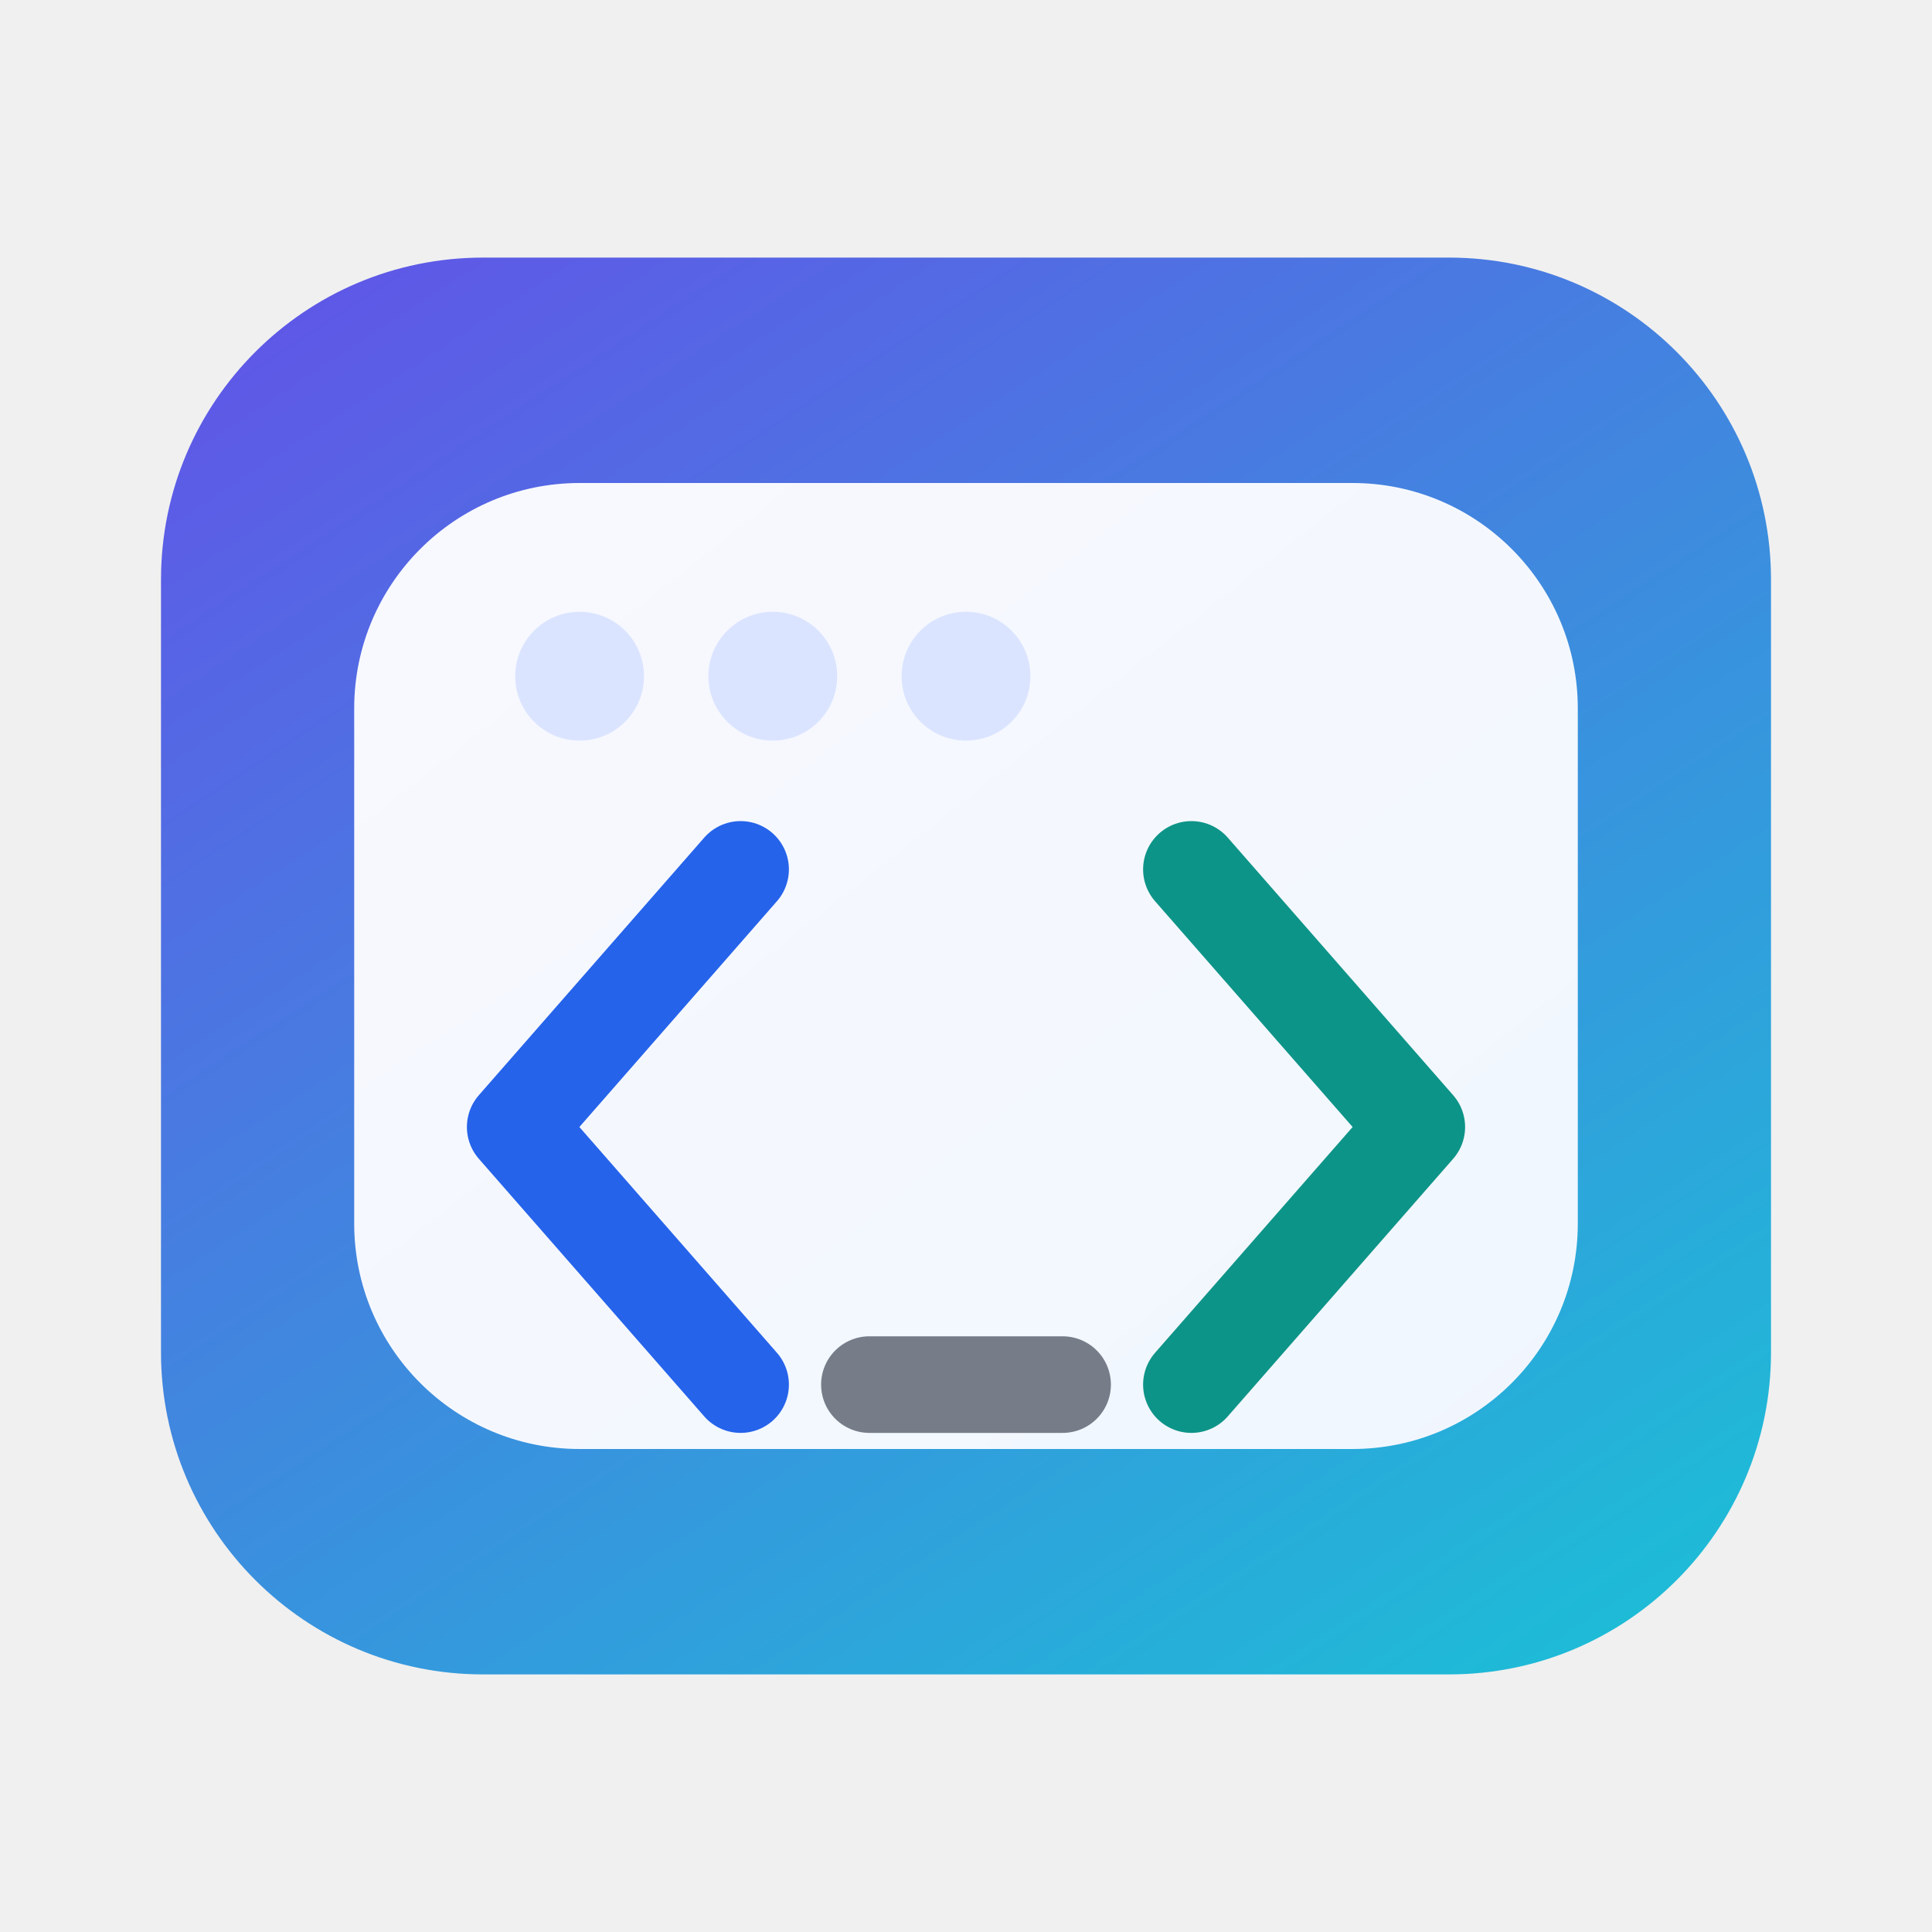
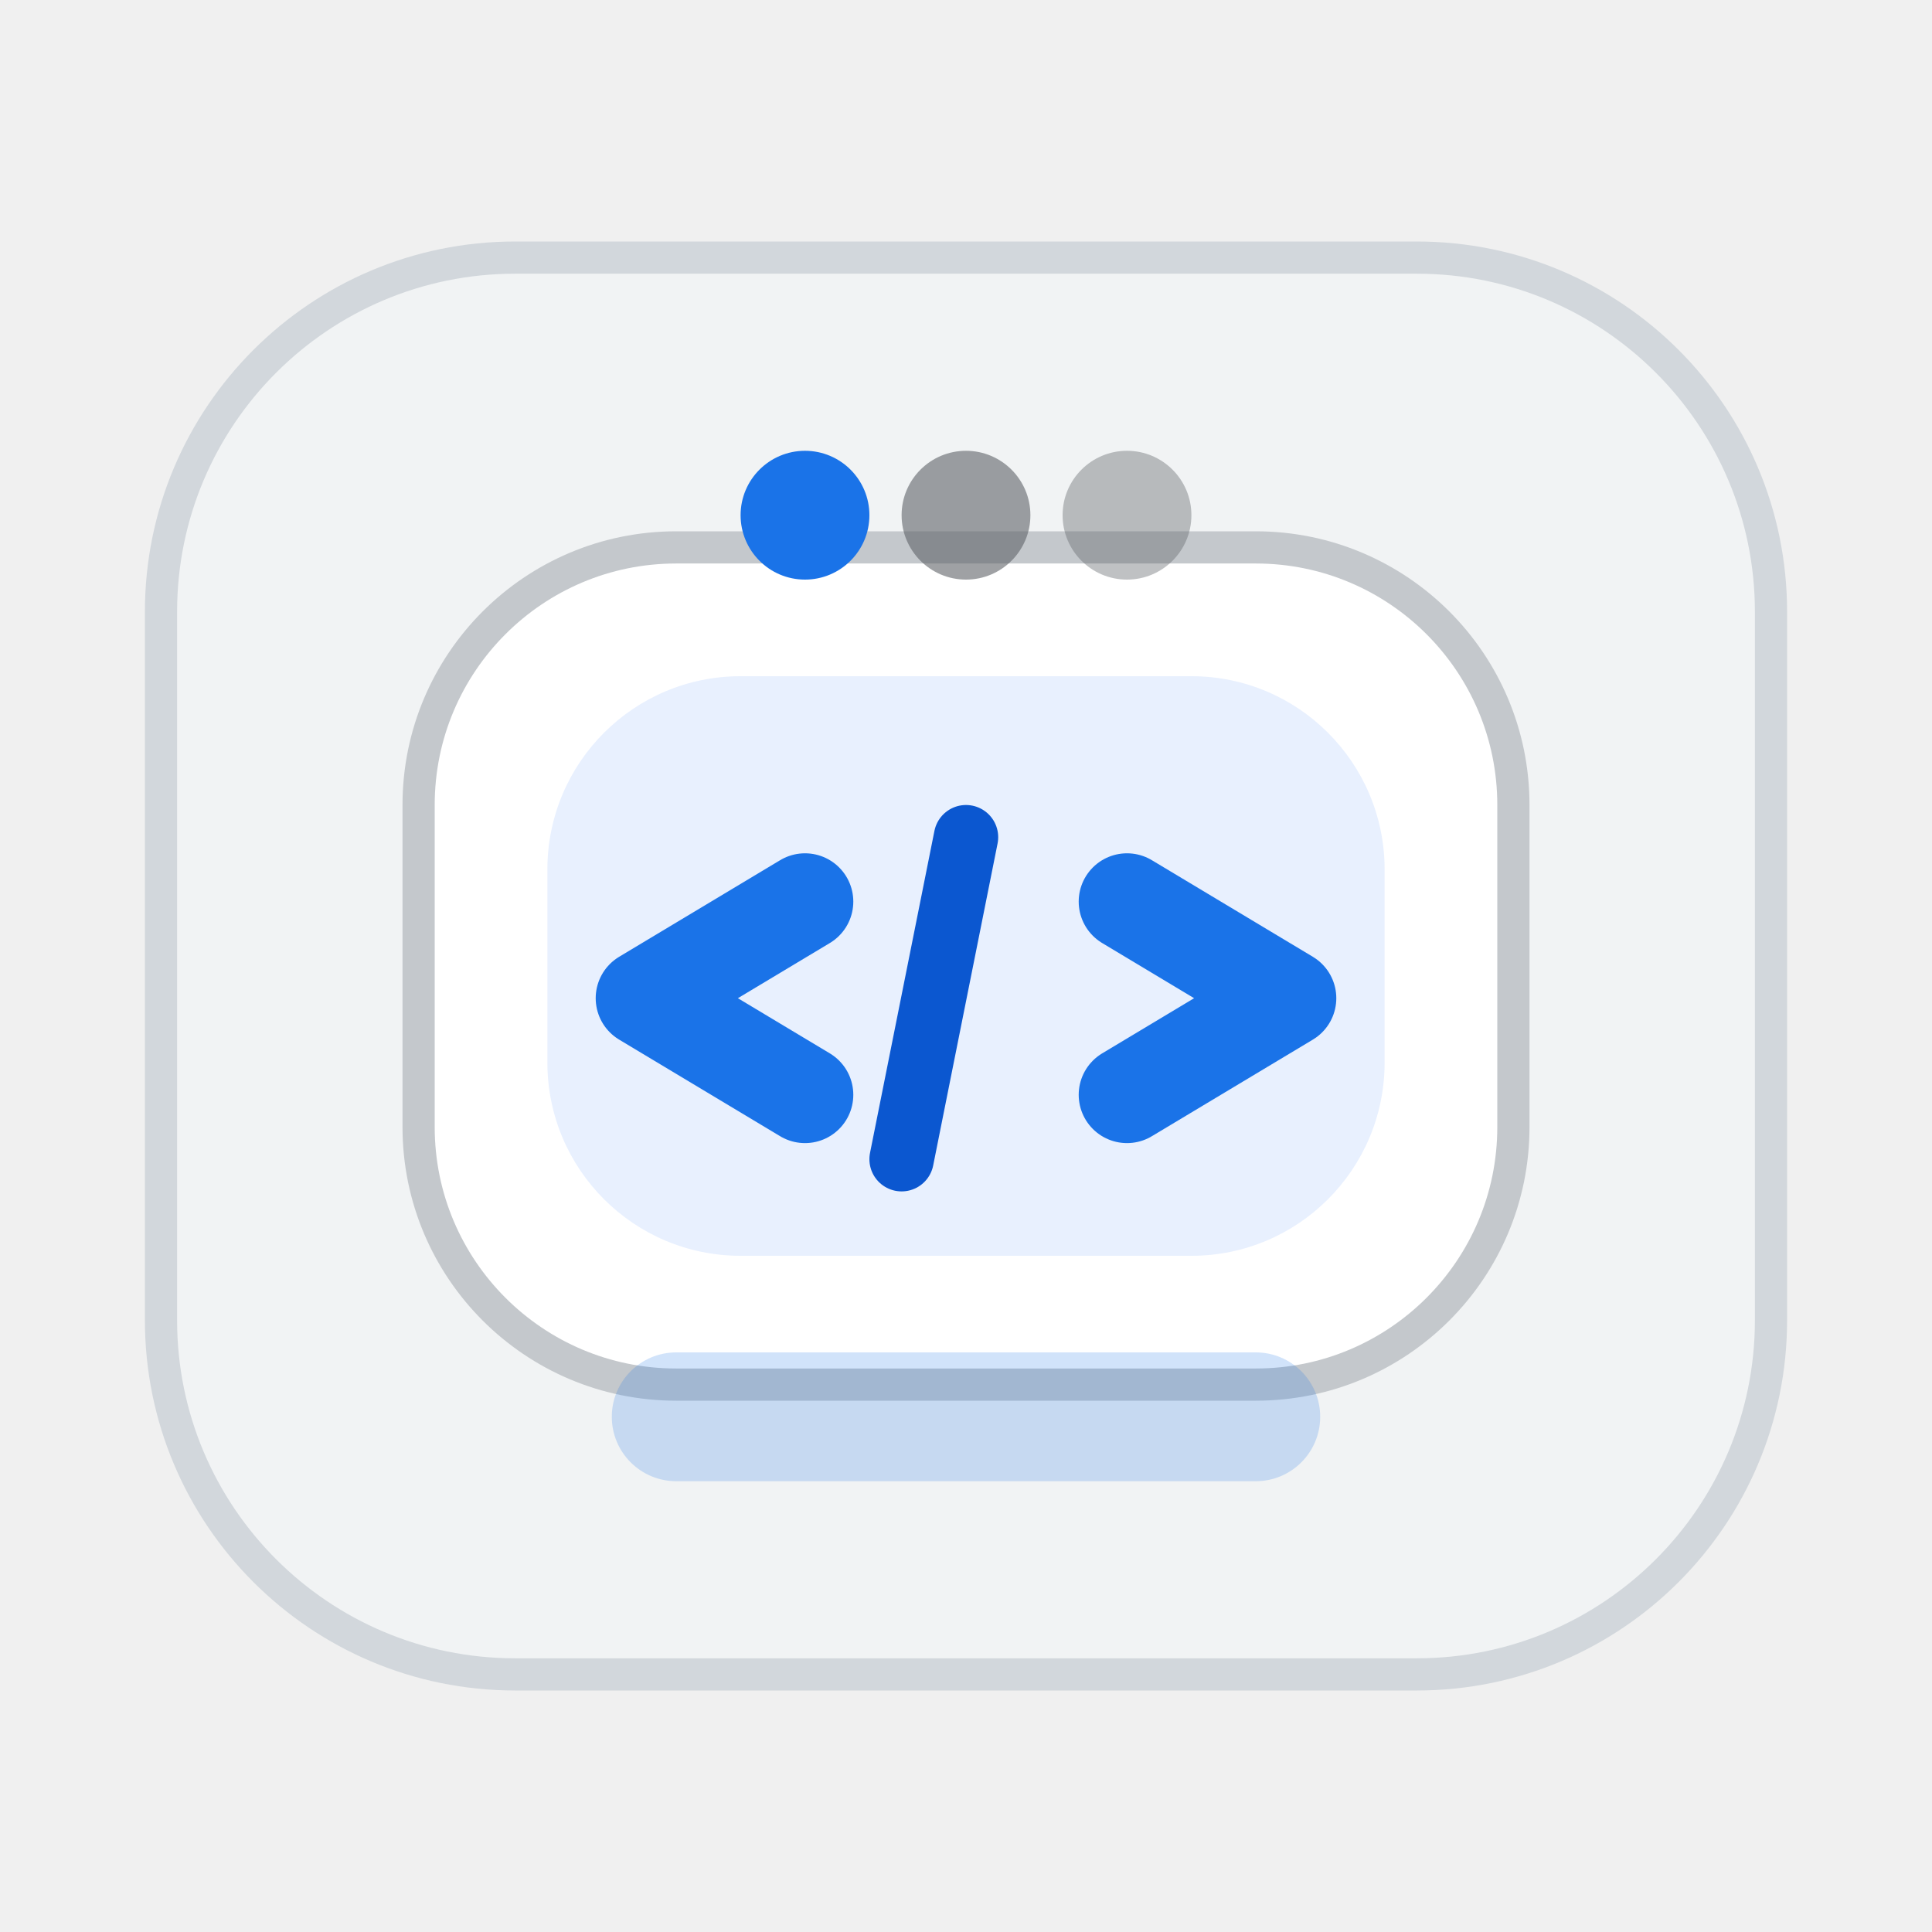
<svg xmlns="http://www.w3.org/2000/svg" viewBox="0 0 120 120" role="img" aria-hidden="true">
-   <defs>
-     <linearGradient id="cp-bg" x1="12%" y1="0%" x2="88%" y2="100%">
-       <stop offset="0%" stop-color="#4f46e5" />
-       <stop offset="100%" stop-color="#06b6d4" />
-     </linearGradient>
-     <linearGradient id="cp-card" x1="0%" y1="0%" x2="100%" y2="100%">
-       <stop offset="0%" stop-color="#ffffff" stop-opacity="0.96" />
-       <stop offset="100%" stop-color="#f4f8ff" stop-opacity="0.98" />
-     </linearGradient>
-   </defs>
-   <rect x="10" y="16" width="100" height="88" rx="20" ry="20" fill="url(#cp-bg)" opacity="0.9" />
-   <rect x="22" y="30" width="76" height="60" rx="14" ry="14" fill="url(#cp-card)" />
-   <g fill="#d9e3ff" opacity="0.95">
-     <circle cx="36" cy="42" r="4" />
-     <circle cx="48" cy="42" r="4" />
-     <circle cx="60" cy="42" r="4" />
+   <rect x="10" y="16" width="100" height="88" rx="22" fill="#f1f3f4" stroke="#d2d7dc" stroke-width="2" />
+   <rect x="26" y="34" width="68" height="52" rx="16" fill="#ffffff" stroke="#c4c8cc" stroke-width="2" />
+   <rect x="34" y="42" width="52" height="36" rx="12" fill="#e8f0fe" />
+   <g fill="none" stroke="#1a73e8" stroke-width="6" stroke-linecap="round" stroke-linejoin="round">
+     <path d="M50 56 40 62 50 68" />
+     <path d="M70 56 80 62 70 68" />
  </g>
-   <path d="M46 54l-14 16 14 16" fill="none" stroke="#2563eb" stroke-width="6" stroke-linecap="round" stroke-linejoin="round" />
-   <path d="M74 54l14 16-14 16" fill="none" stroke="#0d9488" stroke-width="6" stroke-linecap="round" stroke-linejoin="round" />
-   <path d="M54 86h12" stroke="#111827" stroke-width="6" stroke-linecap="round" opacity="0.55" />
+   <path d="M60 52 56 72" stroke="#0b57d0" stroke-width="4" stroke-linecap="round" />
+   <rect x="38" y="84" width="44" height="8" rx="4" fill="#1a73e8" opacity="0.2" />
+   <circle cx="50" cy="32" r="4" fill="#1a73e8" />
+   <circle cx="60" cy="32" r="4" fill="#5f6368" opacity="0.6" />
+   <circle cx="70" cy="32" r="4" fill="#5f6368" opacity="0.4" />
</svg>
